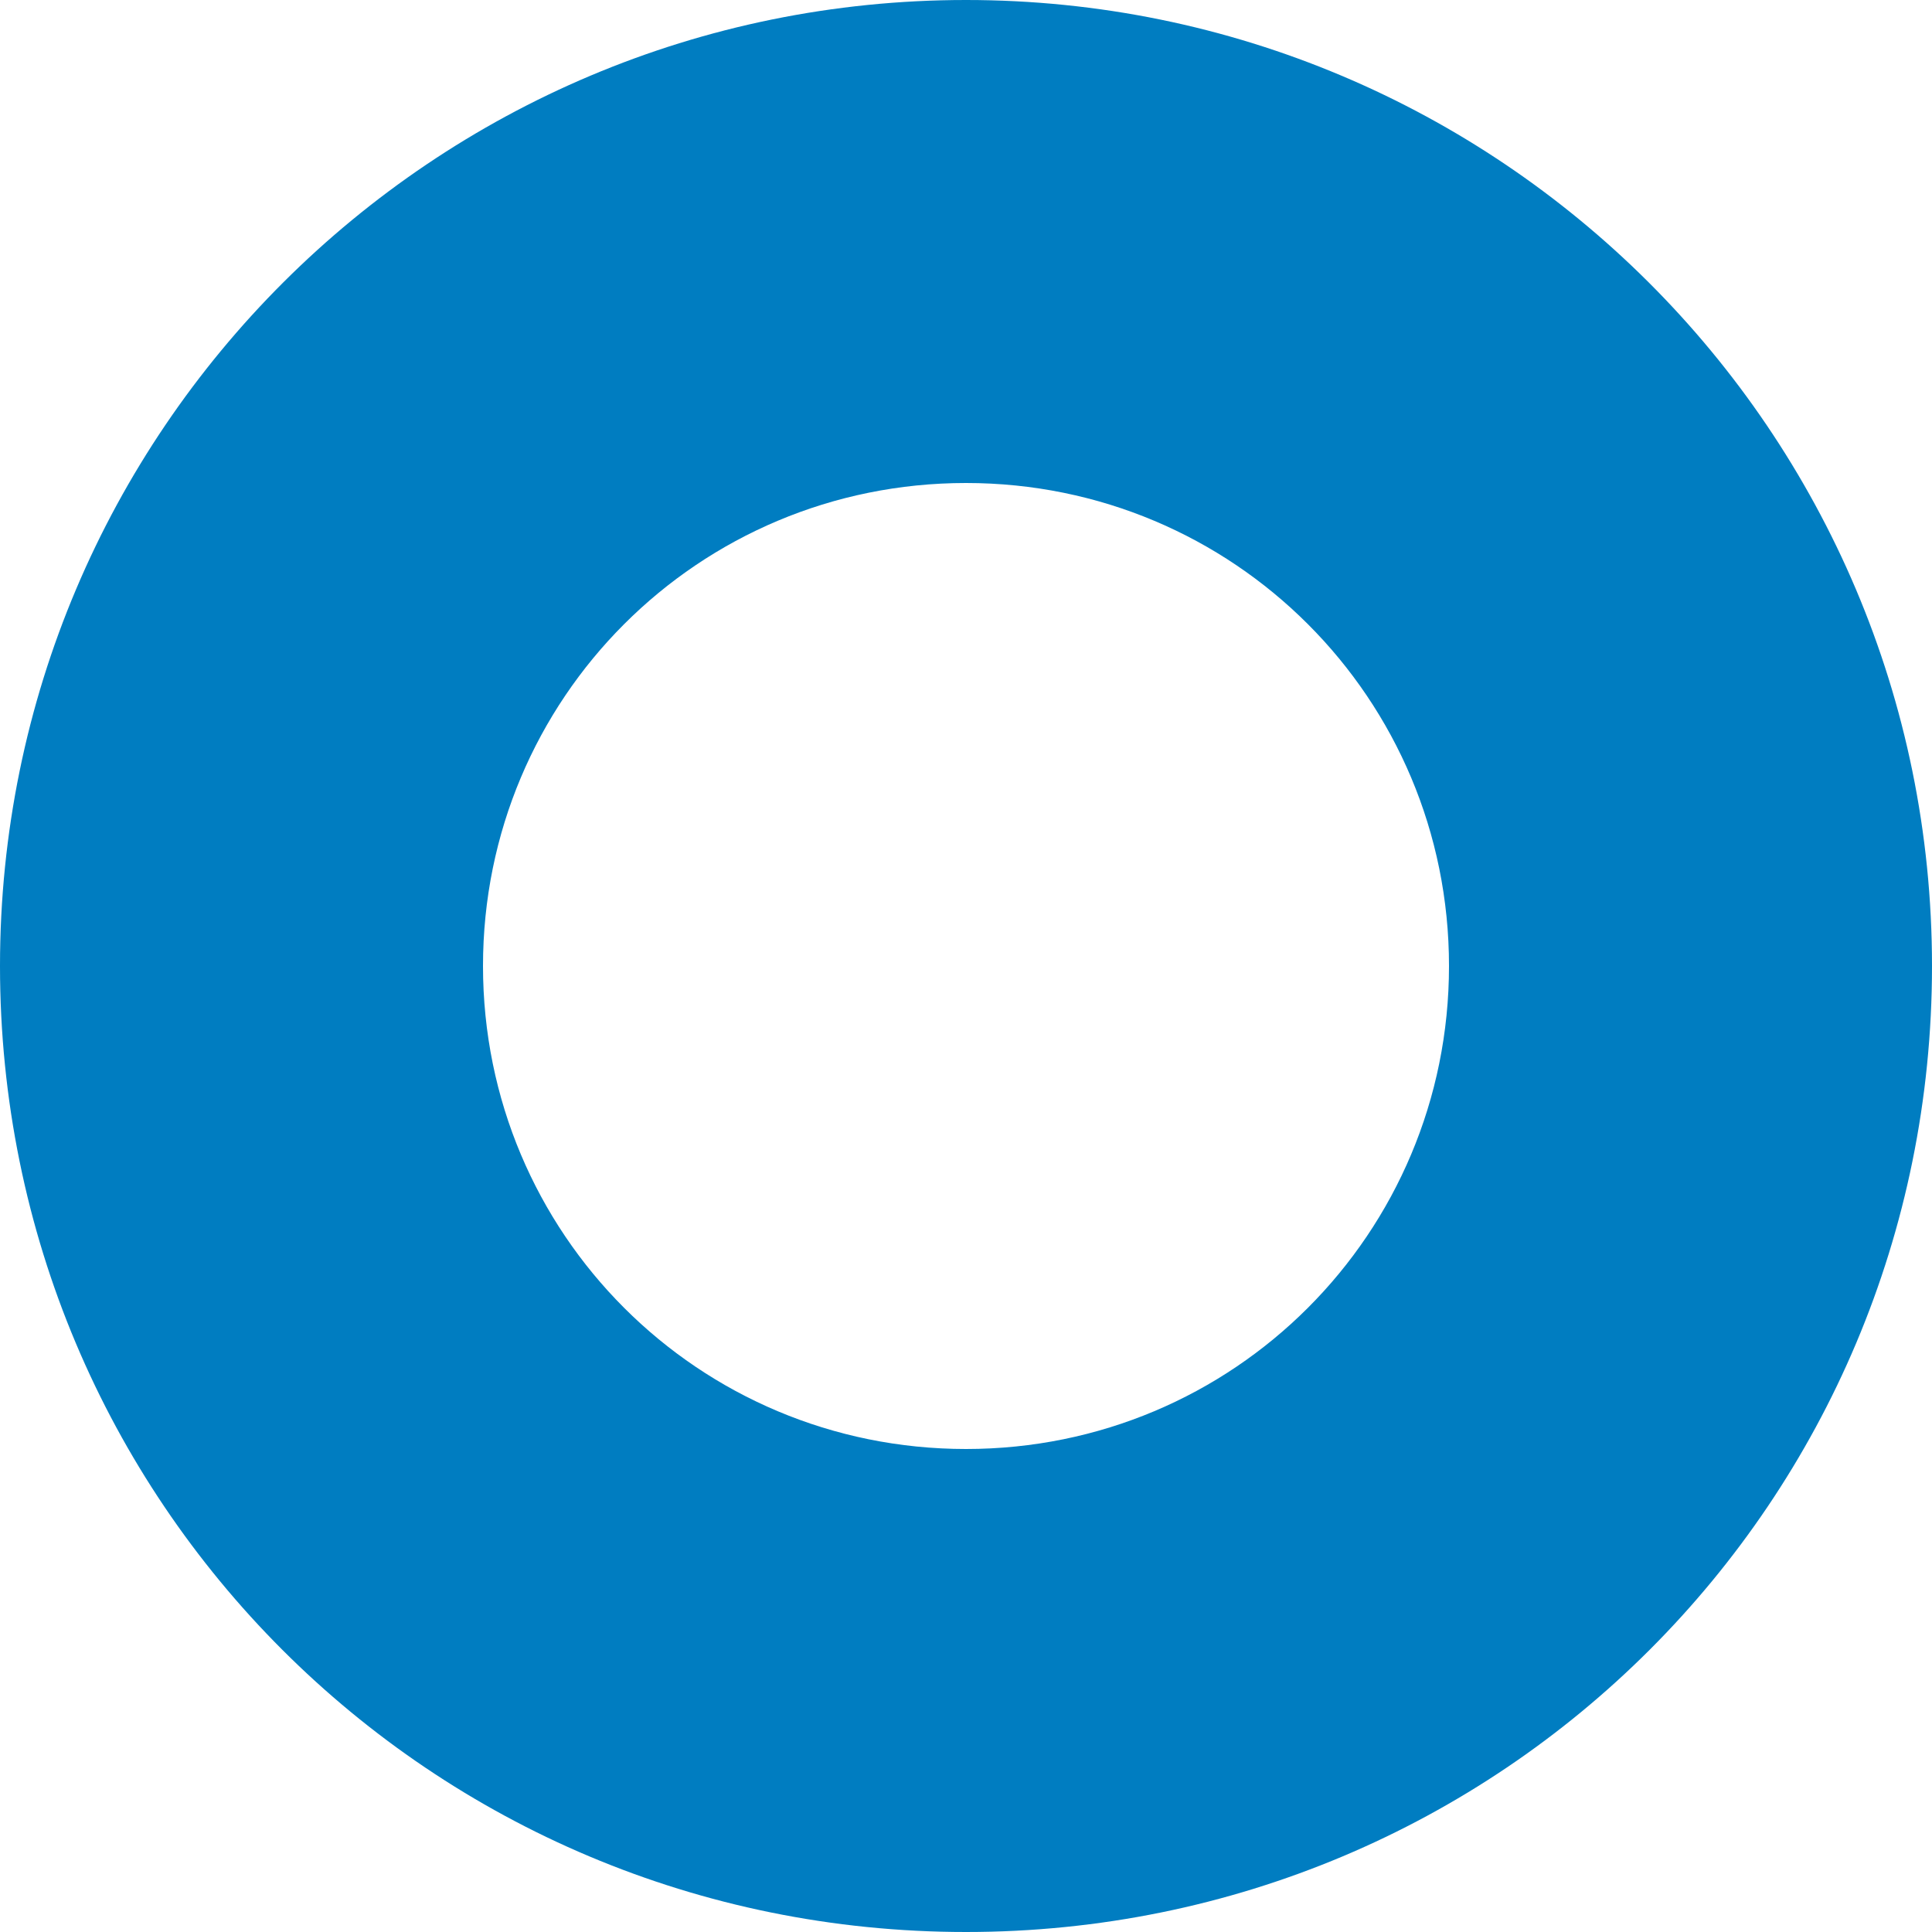
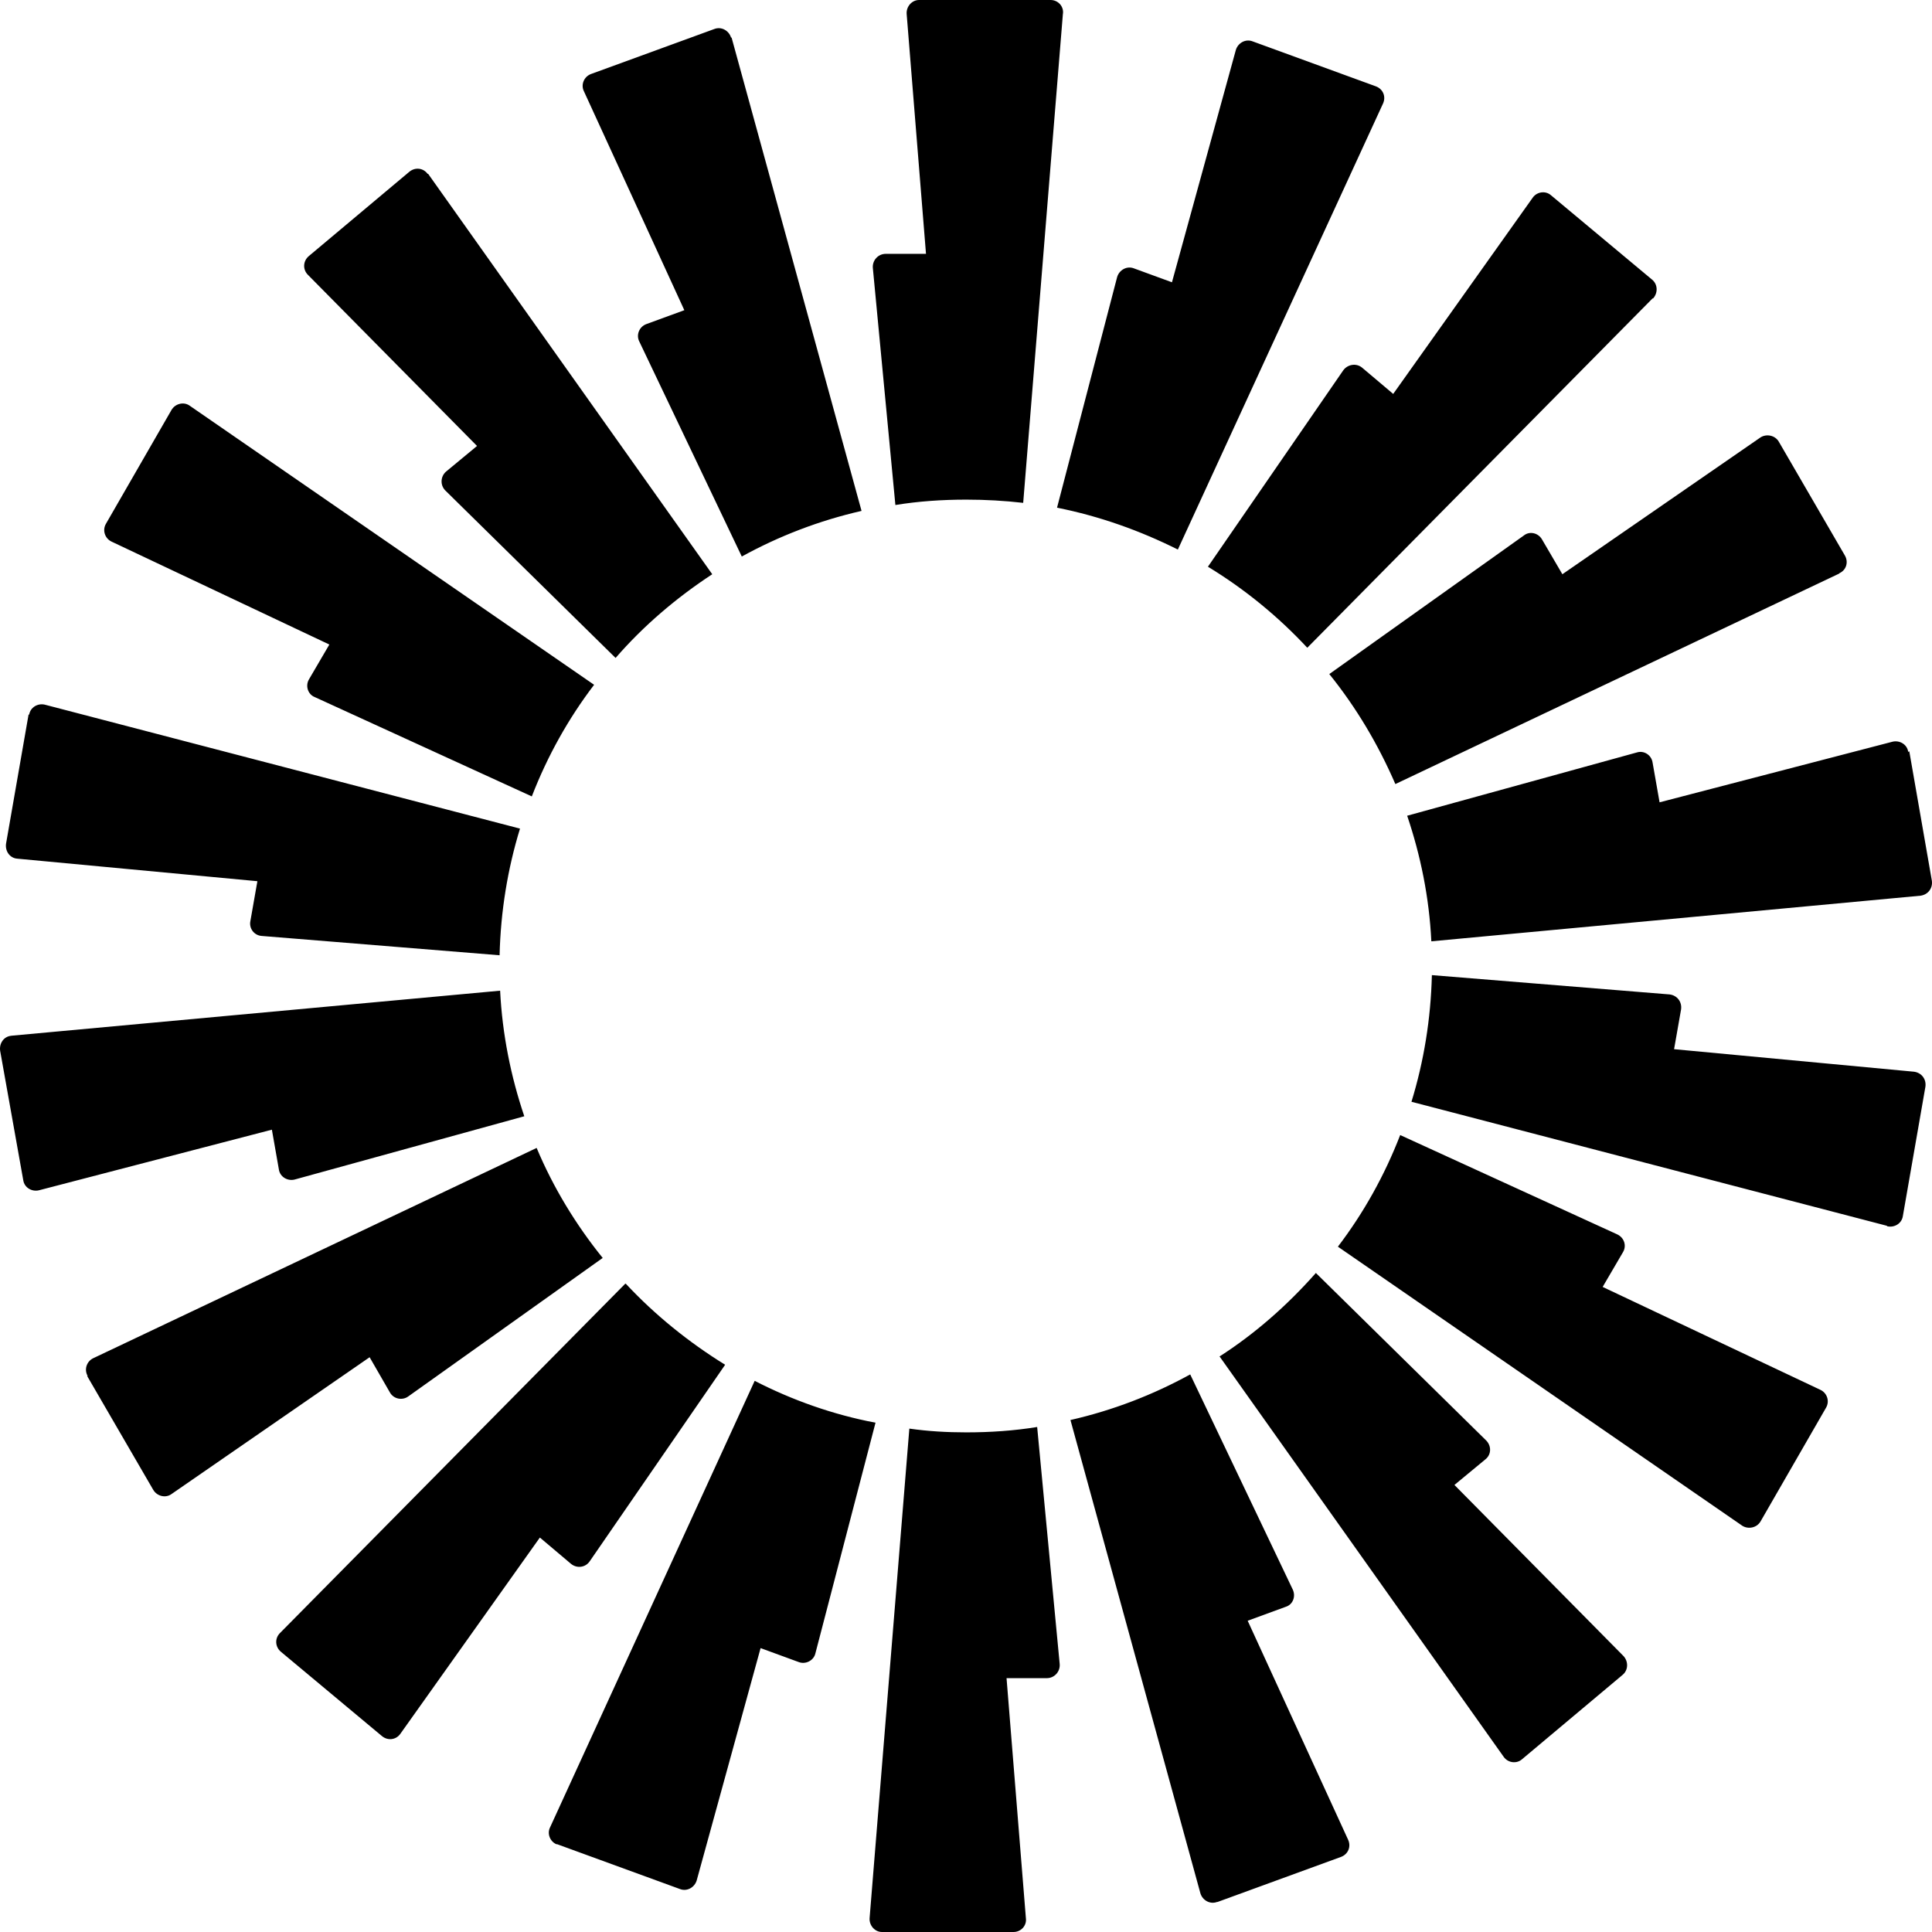
- <svg xmlns="http://www.w3.org/2000/svg" width="32" height="32" viewBox="0 0 64 64">
-   <path d="M32 0C14.37 0 0 14.267 0 32s14.268 32 32 32 32-14.268 32-32S49.63 0 32 0zm0 48c-8.866 0-16-7.134-16-16s7.134-16 16-16 16 7.134 16 16-7.134 16-16 16z" fill="#007dc1" />
+ <svg xmlns="http://www.w3.org/2000/svg" width="256px" height="256px" viewBox="0 0 256 256" version="1.1" preserveAspectRatio="xMidYMid">
+   <g>
+     <path d="M140.844,1.778 L135.578,66.631 C133.088,66.347 130.597,66.204 128.036,66.204 C124.833,66.204 121.702,66.418 118.643,66.916 L115.654,35.484 C115.583,34.489 116.365,33.636 117.362,33.636 L122.699,33.636 L120.137,1.849 C120.066,0.853 120.848,0 121.774,0 L139.208,0 C140.204,0 140.987,0.853 140.844,1.849 L140.844,1.849 L140.844,1.778 Z M96.868,4.978 C96.583,4.053 95.587,3.484 94.662,3.84 L78.295,9.813 C77.37,10.169 76.943,11.236 77.37,12.089 L90.677,41.102 L85.625,42.951 C84.699,43.307 84.273,44.373 84.699,45.227 L98.291,73.742 C103.201,71.04 108.538,68.978 114.159,67.698 L96.939,4.978 L96.868,4.978 Z M56.734,23.04 L94.377,76.089 C89.609,79.218 85.269,82.916 81.568,87.182 L59.011,64.996 C58.299,64.284 58.37,63.147 59.082,62.507 L63.209,59.093 L40.794,36.409 C40.083,35.698 40.154,34.56 40.936,33.92 L54.243,22.756 C55.026,22.116 56.093,22.258 56.663,23.04 L56.734,23.04 Z M25.139,53.76 C24.356,53.191 23.218,53.476 22.72,54.329 L14.038,69.404 C13.54,70.258 13.896,71.324 14.75,71.751 L43.64,85.404 L40.936,90.027 C40.438,90.88 40.794,92.018 41.719,92.373 L70.468,105.529 C72.531,100.196 75.306,95.218 78.722,90.738 L25.139,53.76 Z M3.862,94.72 C4.005,93.724 5.001,93.156 5.926,93.369 L68.902,109.796 C67.265,115.129 66.34,120.747 66.198,126.578 L34.674,124.018 C33.678,123.947 32.967,123.022 33.18,122.027 L34.105,116.764 L2.297,113.778 C1.301,113.707 0.66,112.782 0.802,111.787 L3.791,94.649 L3.791,94.649 L3.862,94.72 Z M1.514,137.244 C0.518,137.316 -0.123,138.24 0.02,139.236 L3.08,156.373 C3.222,157.369 4.218,157.938 5.143,157.724 L36.026,149.689 L36.951,154.951 C37.094,155.947 38.09,156.516 39.015,156.302 L69.471,147.911 C67.692,142.649 66.554,137.031 66.269,131.271 L1.443,137.244 L1.514,137.244 Z M11.619,182.329 C11.121,181.476 11.476,180.409 12.33,179.982 L71.108,152.107 C73.314,157.369 76.303,162.276 79.861,166.684 L54.101,185.031 C53.318,185.6 52.18,185.387 51.681,184.533 L48.977,179.84 L22.72,197.973 C21.937,198.542 20.798,198.258 20.3,197.404 L11.548,182.329 L11.619,182.329 Z M82.849,170.098 L37.094,216.391 C36.382,217.102 36.453,218.24 37.236,218.88 L50.614,230.044 C51.397,230.684 52.464,230.542 53.034,229.76 L71.535,203.733 L75.662,207.218 C76.445,207.858 77.584,207.716 78.153,206.862 L96.085,180.836 C91.246,177.849 86.763,174.222 82.92,170.098 L82.849,170.098 Z M73.812,244.409 C72.887,244.053 72.46,242.987 72.887,242.133 L99.999,182.969 C104.98,185.529 110.388,187.449 116.01,188.516 L108.04,219.093 C107.826,220.018 106.759,220.587 105.834,220.231 L100.782,218.382 L92.314,249.173 C92.029,250.098 91.033,250.667 90.108,250.311 L73.741,244.338 L73.741,244.338 L73.812,244.409 Z M120.493,189.298 L115.227,254.151 C115.156,255.147 115.938,256 116.864,256 L134.298,256 C135.294,256 136.077,255.147 135.934,254.151 L133.373,222.364 L138.709,222.364 C139.706,222.364 140.488,221.511 140.417,220.516 L137.429,189.084 C134.369,189.582 131.238,189.796 128.036,189.796 C125.474,189.796 122.983,189.653 120.493,189.298 L120.493,189.298 Z M183.255,13.724 C183.682,12.8 183.255,11.804 182.33,11.449 L165.964,5.476 C165.038,5.12 164.042,5.689 163.758,6.613 L155.29,37.404 L150.237,35.556 C149.312,35.2 148.316,35.769 148.031,36.693 L140.062,67.271 C145.754,68.409 151.091,70.329 156.072,72.818 L183.255,13.724 L183.255,13.724 Z M218.977,39.538 L173.222,85.831 C169.379,81.707 164.967,78.08 160.057,75.093 L177.99,49.067 C178.559,48.284 179.697,48.071 180.48,48.711 L184.607,52.196 L203.109,26.169 C203.678,25.387 204.817,25.244 205.528,25.884 L218.906,37.049 C219.689,37.689 219.689,38.827 219.049,39.538 L218.977,39.538 Z M243.741,75.947 C244.666,75.52 244.951,74.453 244.452,73.6 L235.7,58.524 C235.202,57.671 234.063,57.458 233.28,57.956 L207.023,76.089 L204.319,71.467 C203.82,70.613 202.682,70.329 201.899,70.969 L176.139,89.316 C179.697,93.724 182.615,98.631 184.892,103.893 L243.67,76.018 L243.741,75.947 Z M252.992,99.556 L255.98,116.693 C256.123,117.689 255.482,118.542 254.486,118.684 L189.66,124.729 C189.375,118.898 188.236,113.351 186.457,108.089 L216.914,99.698 C217.839,99.413 218.835,100.053 218.977,101.049 L219.902,106.311 L250.786,98.276 C251.711,98.062 252.707,98.631 252.849,99.627 L252.849,99.627 L252.992,99.556 Z M250.074,162.489 C250.999,162.702 251.995,162.133 252.138,161.138 L255.126,144 C255.269,143.004 254.628,142.151 253.632,142.009 L221.824,139.022 L222.749,133.76 C222.891,132.764 222.251,131.911 221.254,131.769 L189.731,129.209 C189.588,135.04 188.663,140.658 187.027,145.991 L250.003,162.418 L250.003,162.418 L250.074,162.489 Z M233.28,201.6 C232.782,202.453 231.644,202.667 230.861,202.169 L177.278,165.191 C180.694,160.711 183.469,155.733 185.532,150.4 L214.281,163.556 C215.206,163.982 215.562,165.049 215.064,165.902 L212.36,170.524 L241.25,184.178 C242.104,184.604 242.46,185.671 241.962,186.524 L233.28,201.6 L233.28,201.6 L233.28,201.6 Z M161.623,179.769 L199.266,232.818 C199.835,233.6 200.974,233.742 201.686,233.102 L214.992,221.938 C215.775,221.298 215.775,220.16 215.135,219.449 L192.72,196.764 L196.847,193.351 C197.63,192.711 197.63,191.573 196.918,190.862 L174.36,168.676 C170.589,172.942 166.319,176.711 161.552,179.769 L161.552,179.769 L161.623,179.769 Z M161.267,252.018 C160.342,252.373 159.346,251.804 159.061,250.88 L141.841,188.16 C147.462,186.88 152.799,184.818 157.709,182.116 L171.301,210.631 C171.727,211.556 171.301,212.622 170.375,212.907 L165.323,214.756 L178.63,243.769 C179.057,244.693 178.63,245.689 177.705,246.044 L161.338,252.018 L161.338,252.018 L161.267,252.018 Z" fill="#000000" />
+   </g>
</svg>
